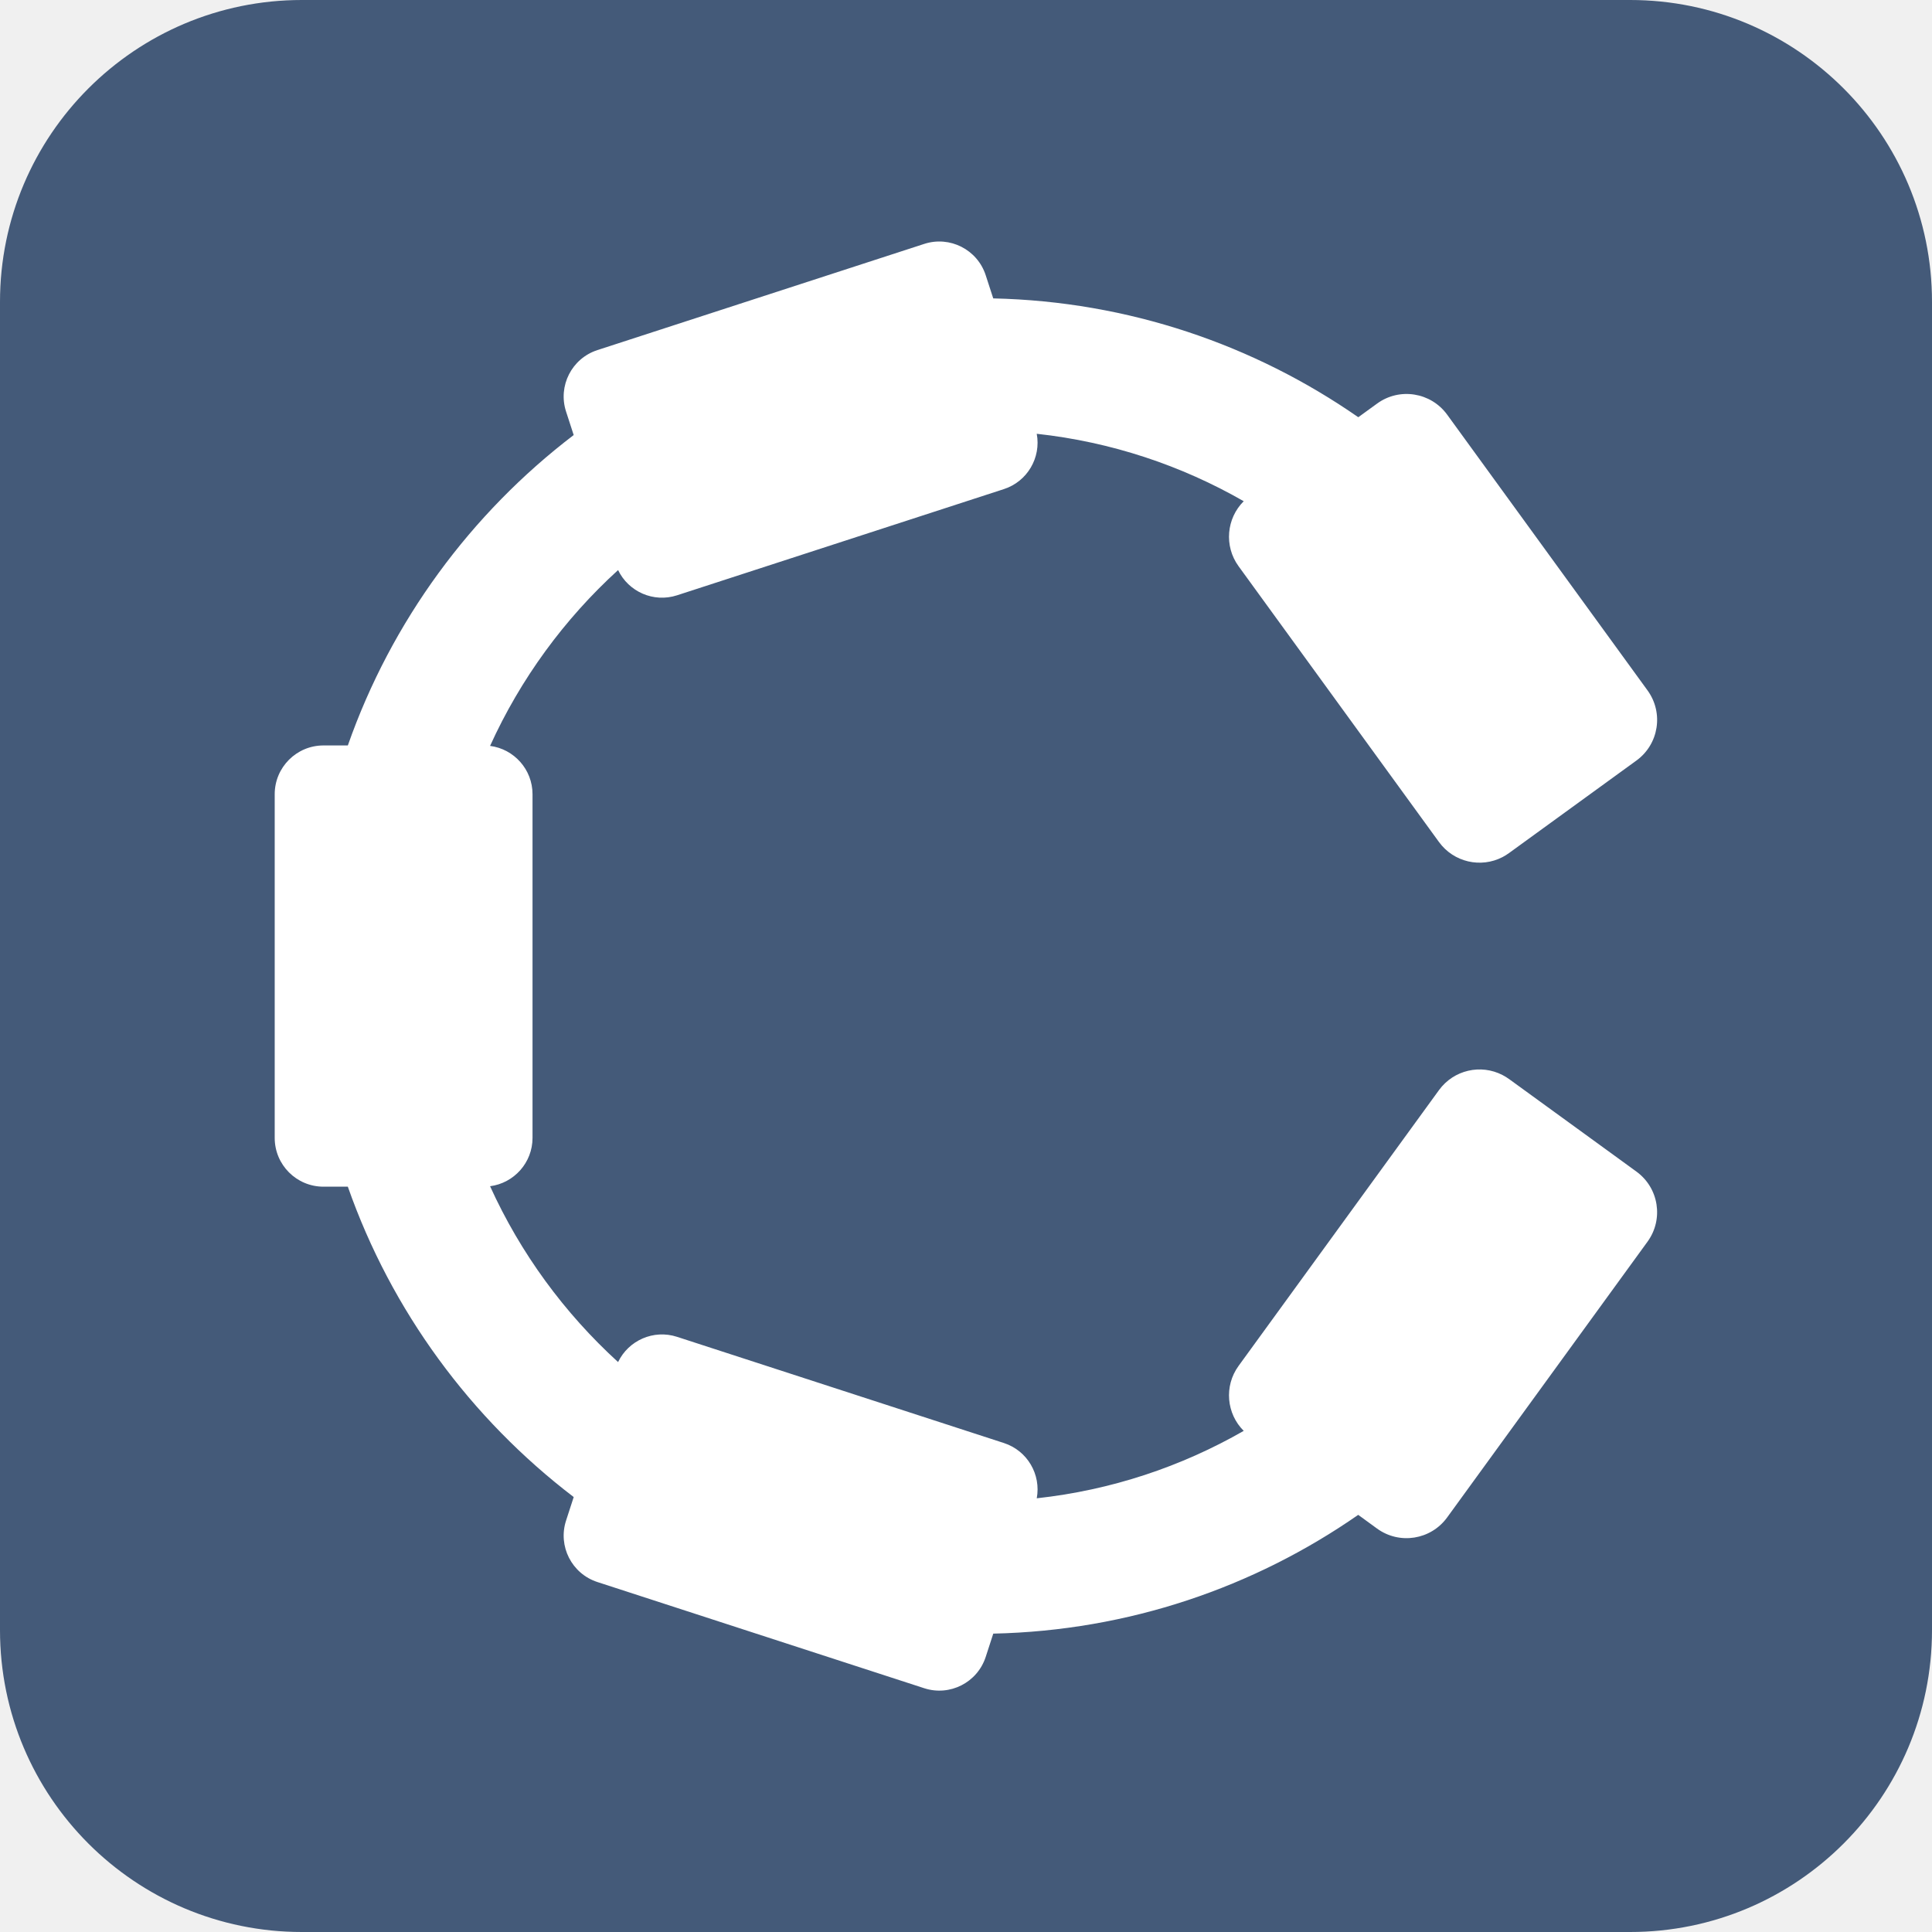
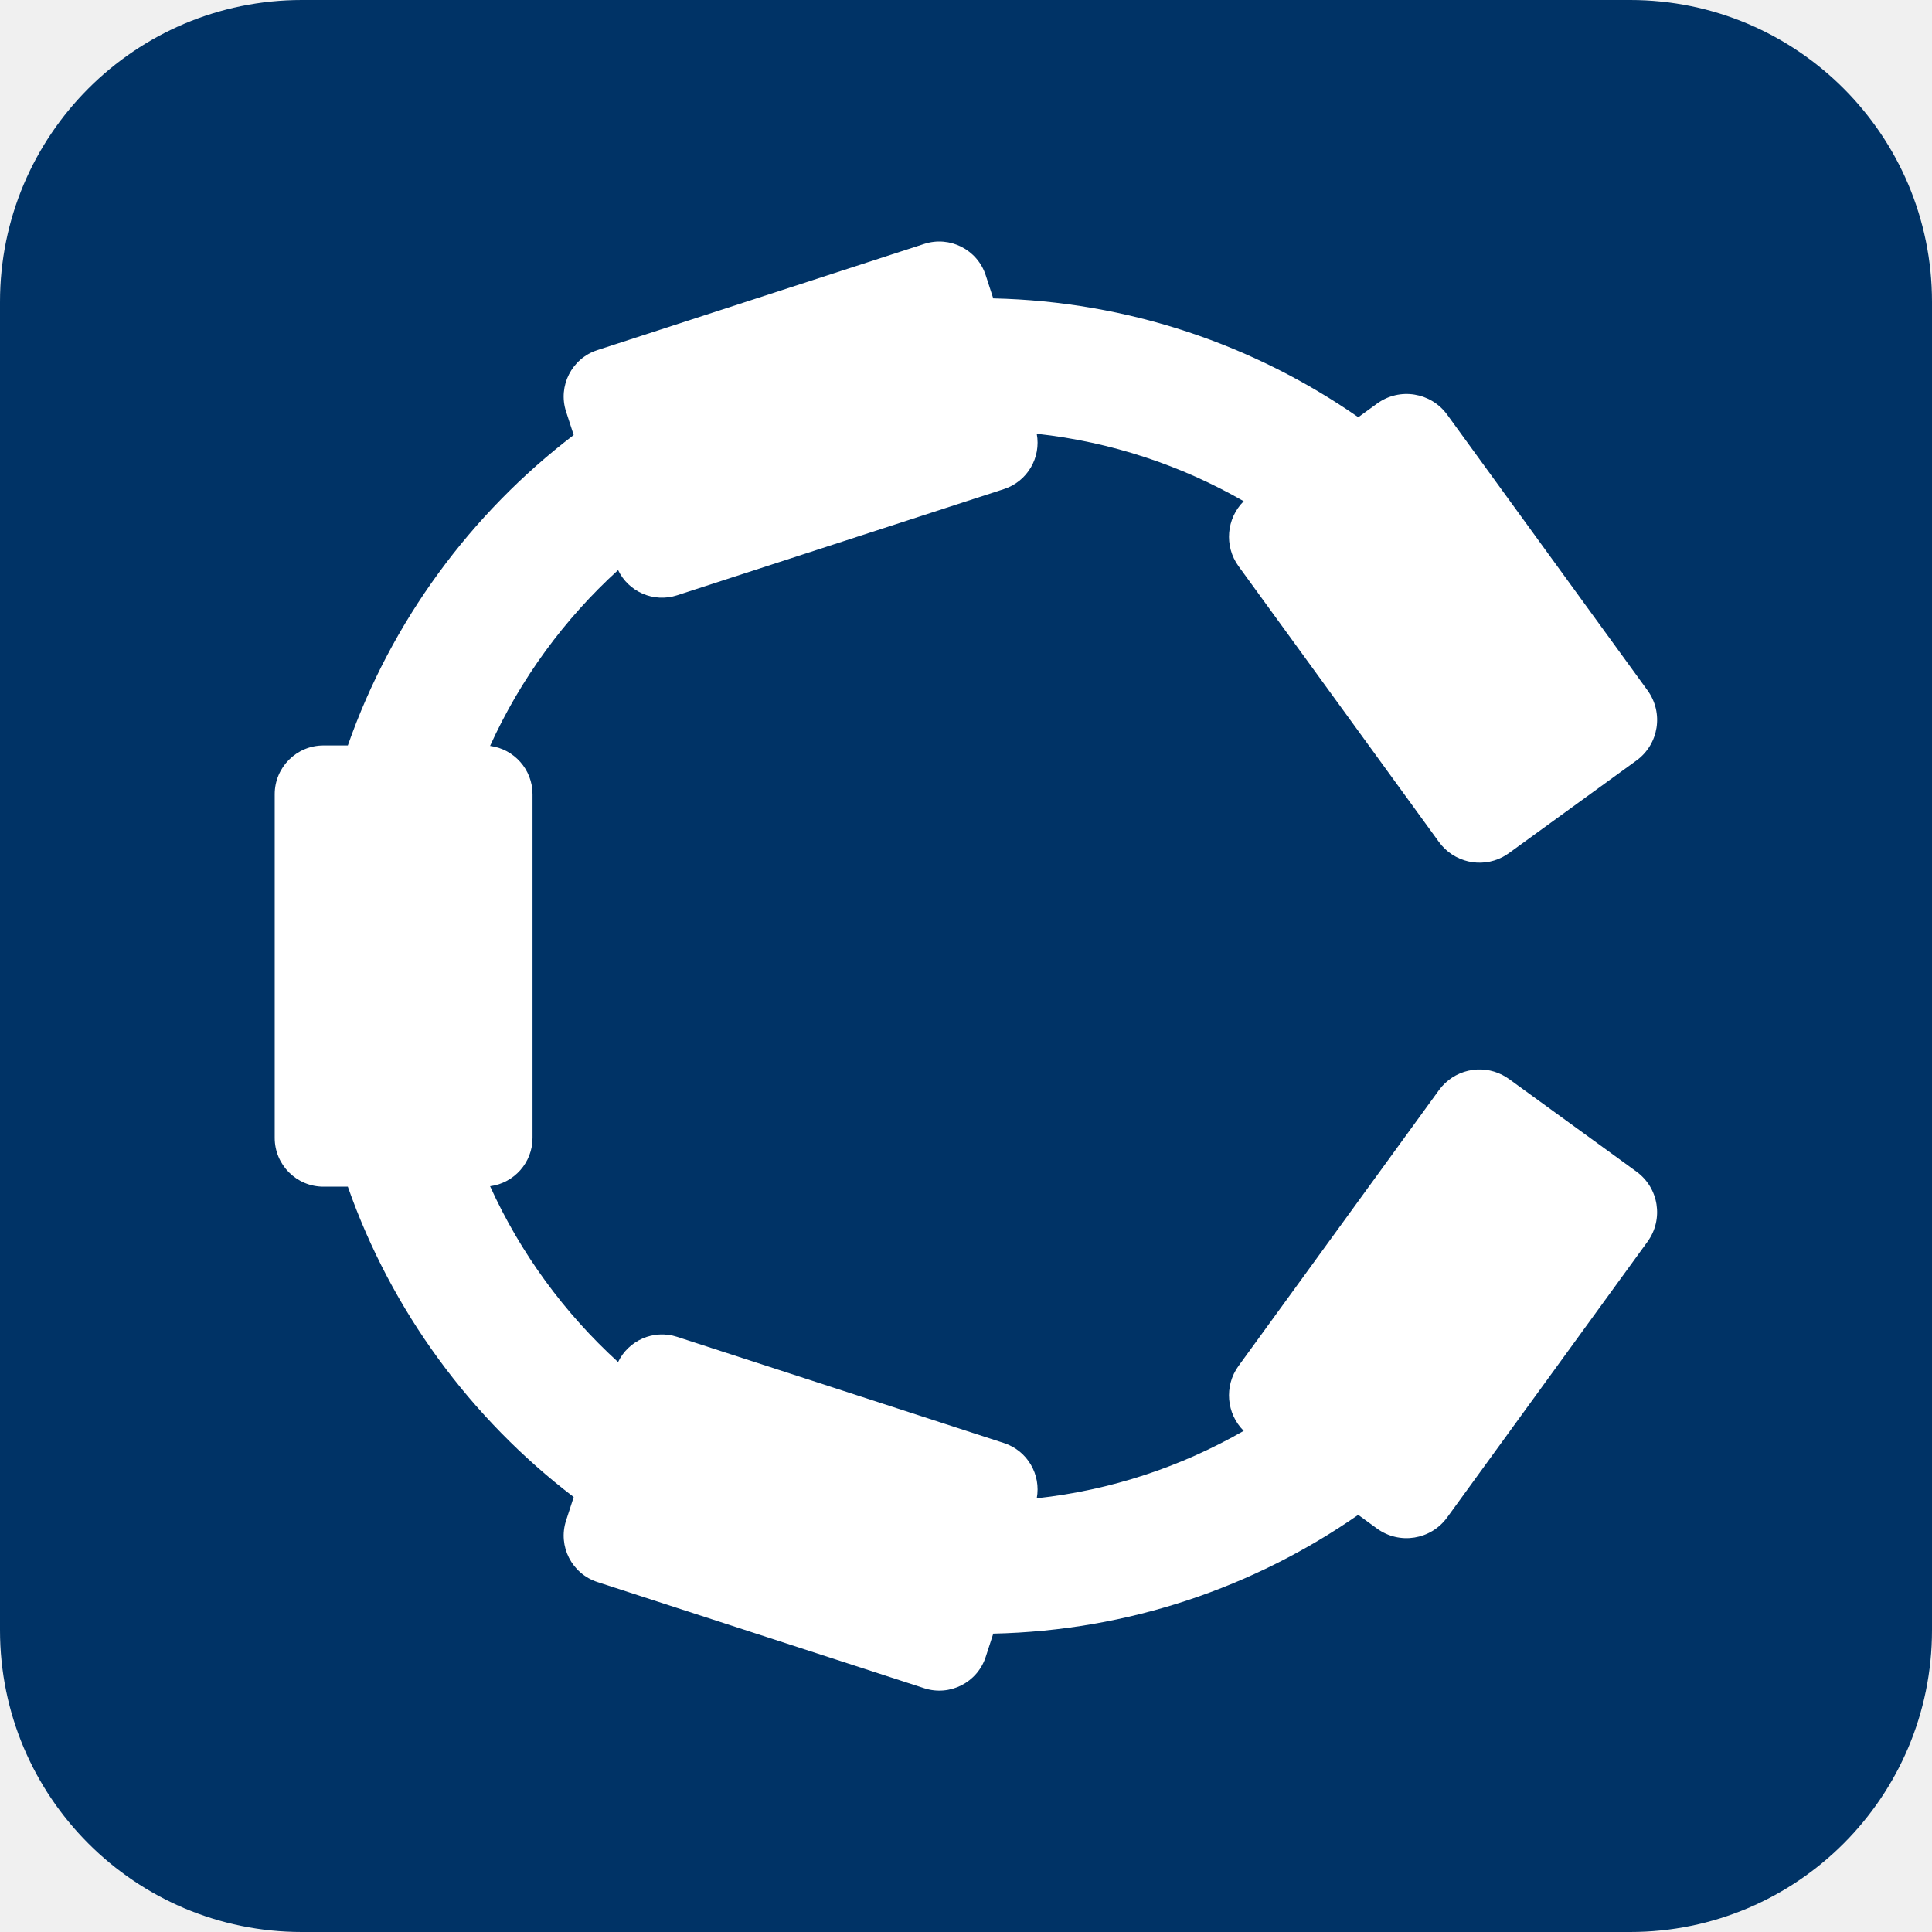
<svg xmlns="http://www.w3.org/2000/svg" viewBox="0 0 32 32">
-   <rect width="32" height="32" rx="5" fill="#445a79" />
+   <rect width="32" height="32" rx="5" fill="#003366" />
  <g transform="translate(4.55, 4) scale(0.0481)">
    <path fill="#ffffff" d="m 0,0 -4.801,3.496 -28.11,20.418 c -0.544,0.389 -1.103,0.731 -1.678,1.026 -5.579,2.89 -12.587,1.352 -16.409,-3.9 l -51.76,-71.23 c -3.792,-5.221 -3.108,-12.369 1.336,-16.767 -16.074,-9.224 -34.18,-15.313 -53.451,-17.415 1.14,6.126 -2.399,12.295 -8.484,14.272 l -84.412,27.427 c -6.071,1.973 -12.542,-0.92 -15.232,-6.517 -13.888,12.668 -25.202,28.094 -33.06,45.412 6.184,0.804 10.964,6.079 10.964,12.482 V 97.46 c 0,6.403 -4.78,11.677 -10.963,12.481 7.858,17.318 19.172,32.759 33.059,45.411 2.692,-5.597 9.161,-8.488 15.231,-6.516 l 84.412,27.427 c 6.09,1.979 9.63,8.156 8.482,14.286 19.273,-2.101 37.38,-8.19 53.454,-17.415 -4.444,-4.413 -5.128,-11.561 -1.336,-16.782 l 51.76,-71.23 c 3.822,-5.252 10.83,-6.791 16.409,-3.9 0.575,0.295 1.134,0.652 1.678,1.041 L -4.817,102.665 0,106.161 c 5.796,4.211 7.07,12.307 2.875,18.103 l -51.76,71.23 c -4.211,5.781 -12.307,7.07 -18.088,2.859 l -4.863,-3.527 c -26.882,18.678 -59.312,29.912 -94.274,30.689 h -0.003 l -1.944,5.984 c -2.151,6.618 -9.259,10.24 -15.876,8.089 l -84.412,-27.427 c -6.618,-2.15 -10.24,-9.258 -8.09,-15.876 l 1.97,-6.061 c -26.555,-20.263 -47.065,-48.06 -58.33,-80.162 0,-10e-4 0,-0.002 -10e-4,-0.003 h -6.286 c -6.958,0 -12.599,-5.641 -12.599,-12.599 V 8.704 c 0,-6.959 5.641,-12.6 12.599,-12.6 h 6.285 c 0.001,-10e-4 0.002,-0.003 0.002,-0.004 11.266,-32.103 31.777,-59.887 58.333,-80.149 0,-10e-4 0,-10e-4 10e-4,-10e-4 l -1.973,-6.072 c -2.15,-6.618 1.471,-13.725 8.089,-15.876 l 84.412,-27.427 c 6.618,-2.15 13.726,1.471 15.876,8.089 l 1.954,6.013 h 0.009 c 34.962,0.762 67.36,11.981 94.242,30.674 l 4.864,-3.543 c 5.796,-4.211 13.892,-2.921 18.103,2.875 L 2.859,-18.103 C 7.07,-12.307 5.796,-4.211 0,0" transform="matrix(1.333333,0,0,-1.333333,468.908,320.278)" />
  </g>
</svg>
